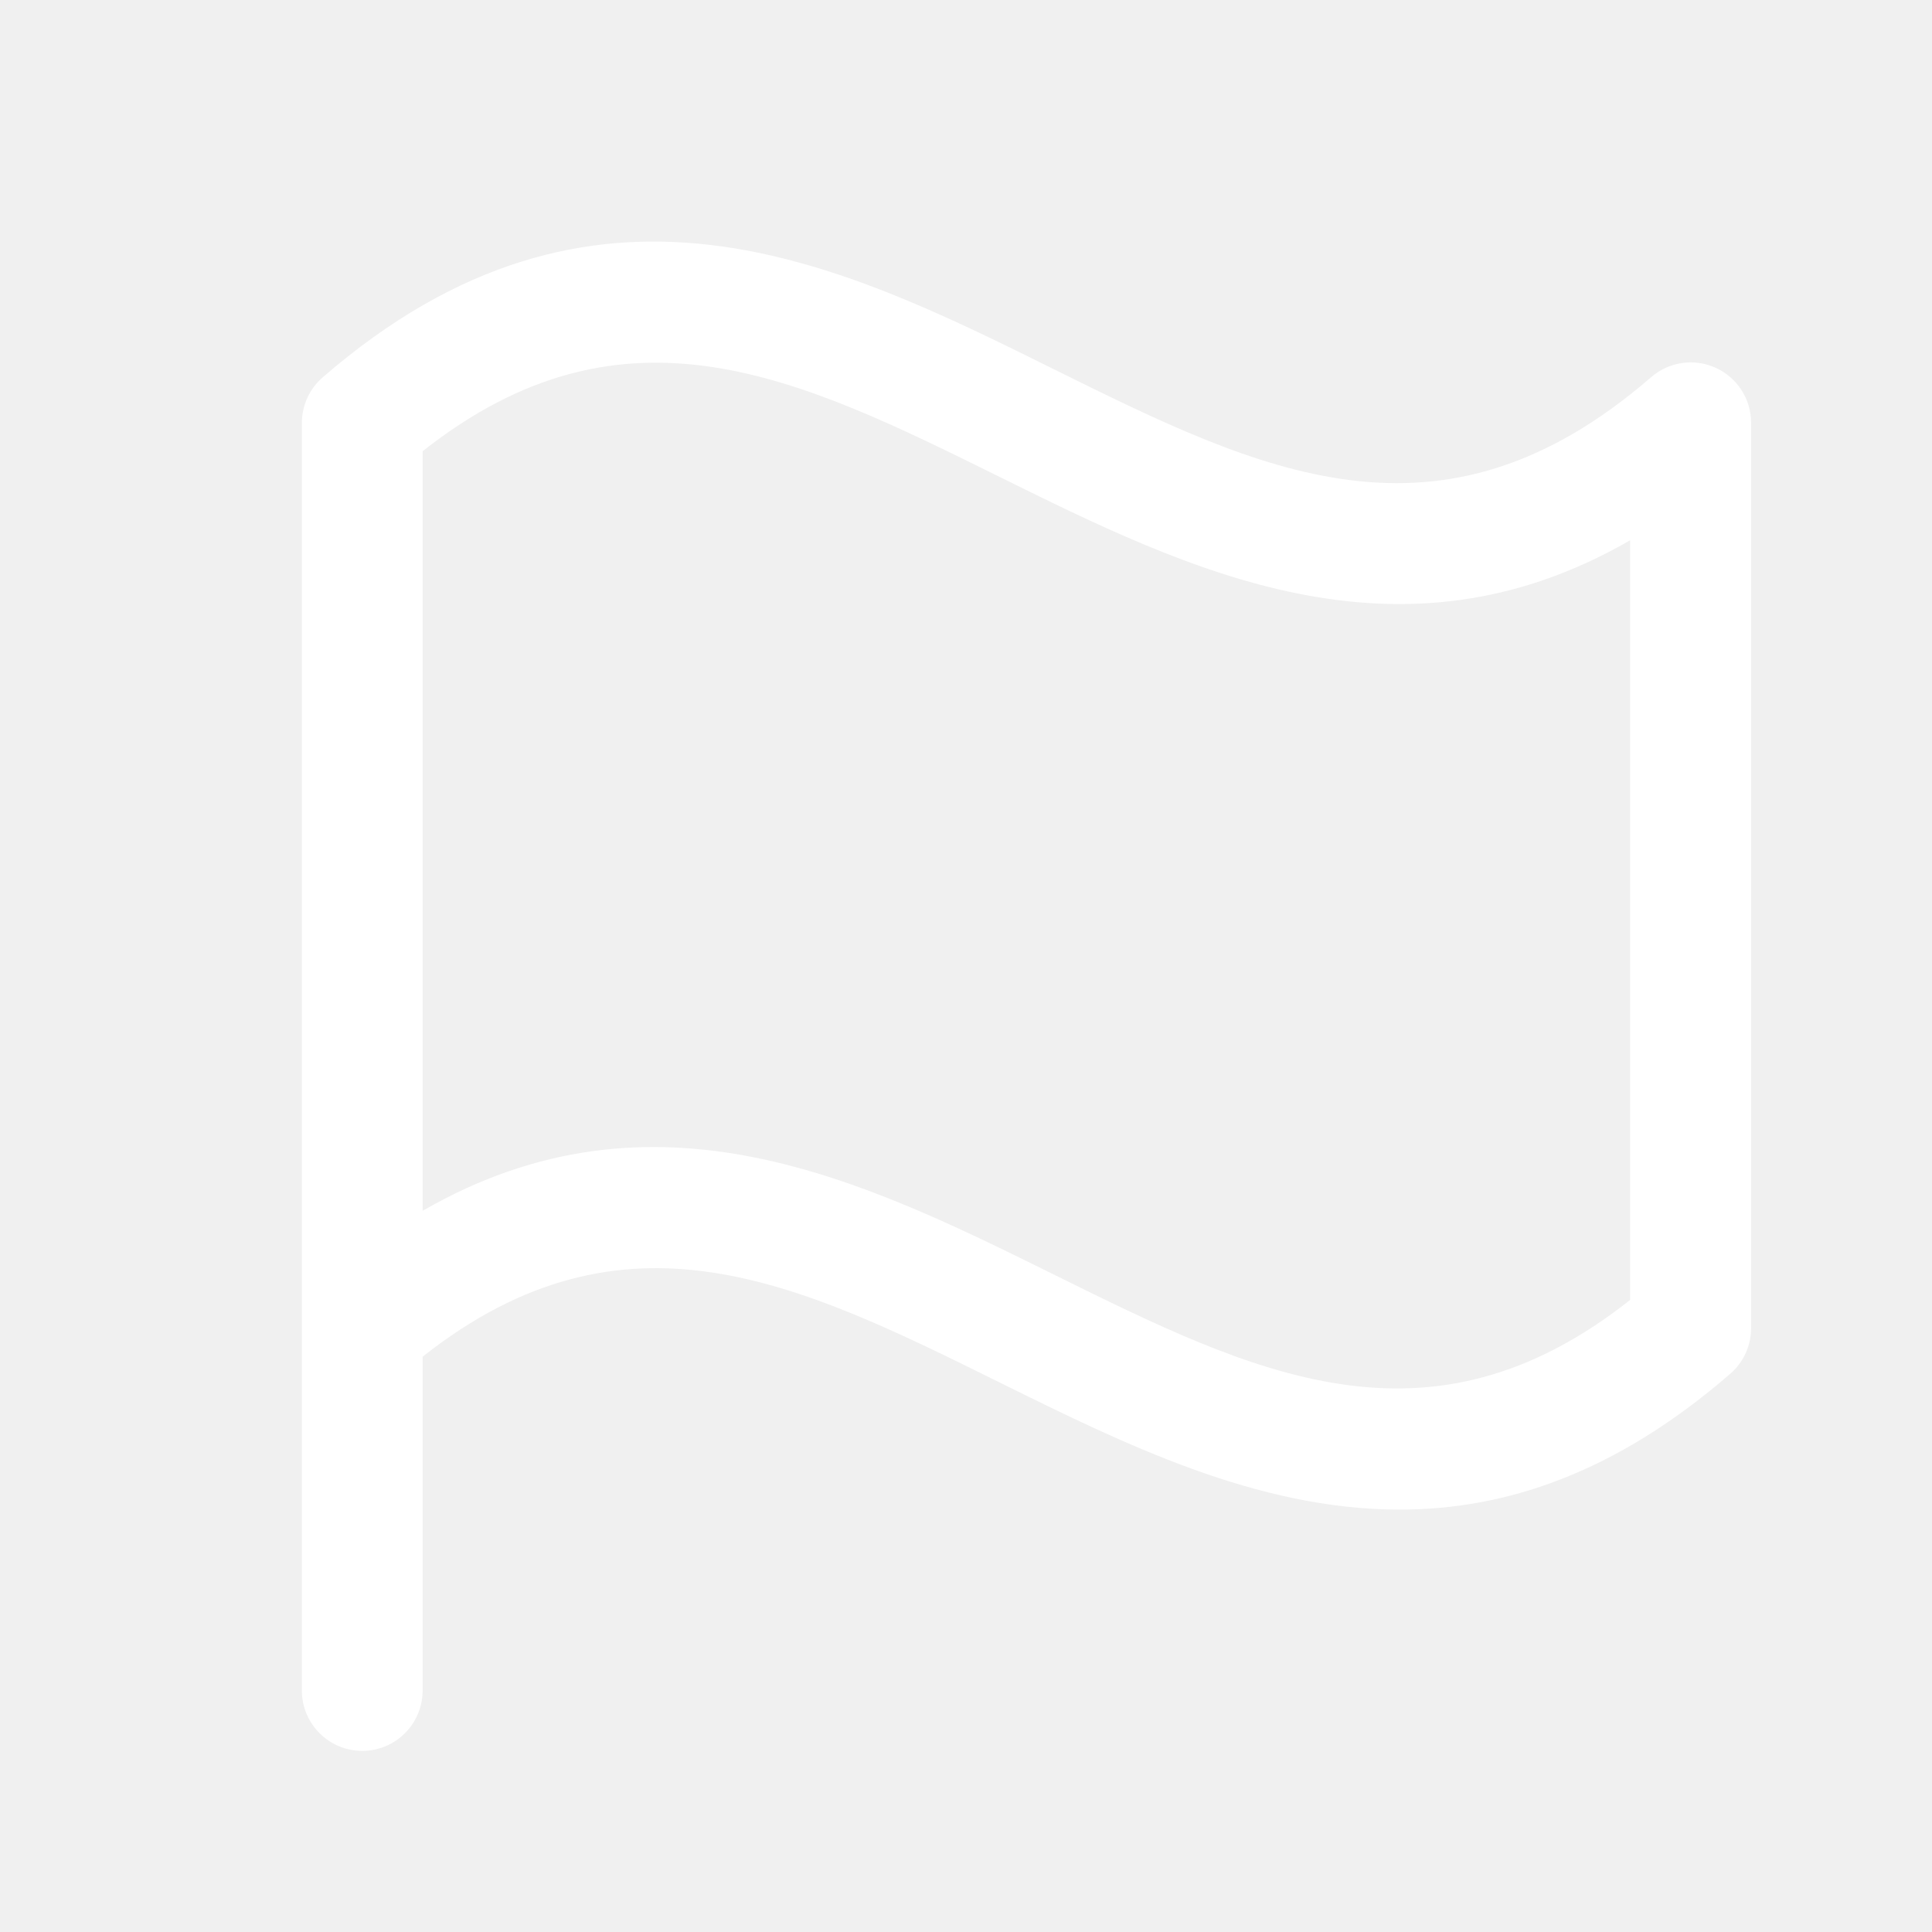
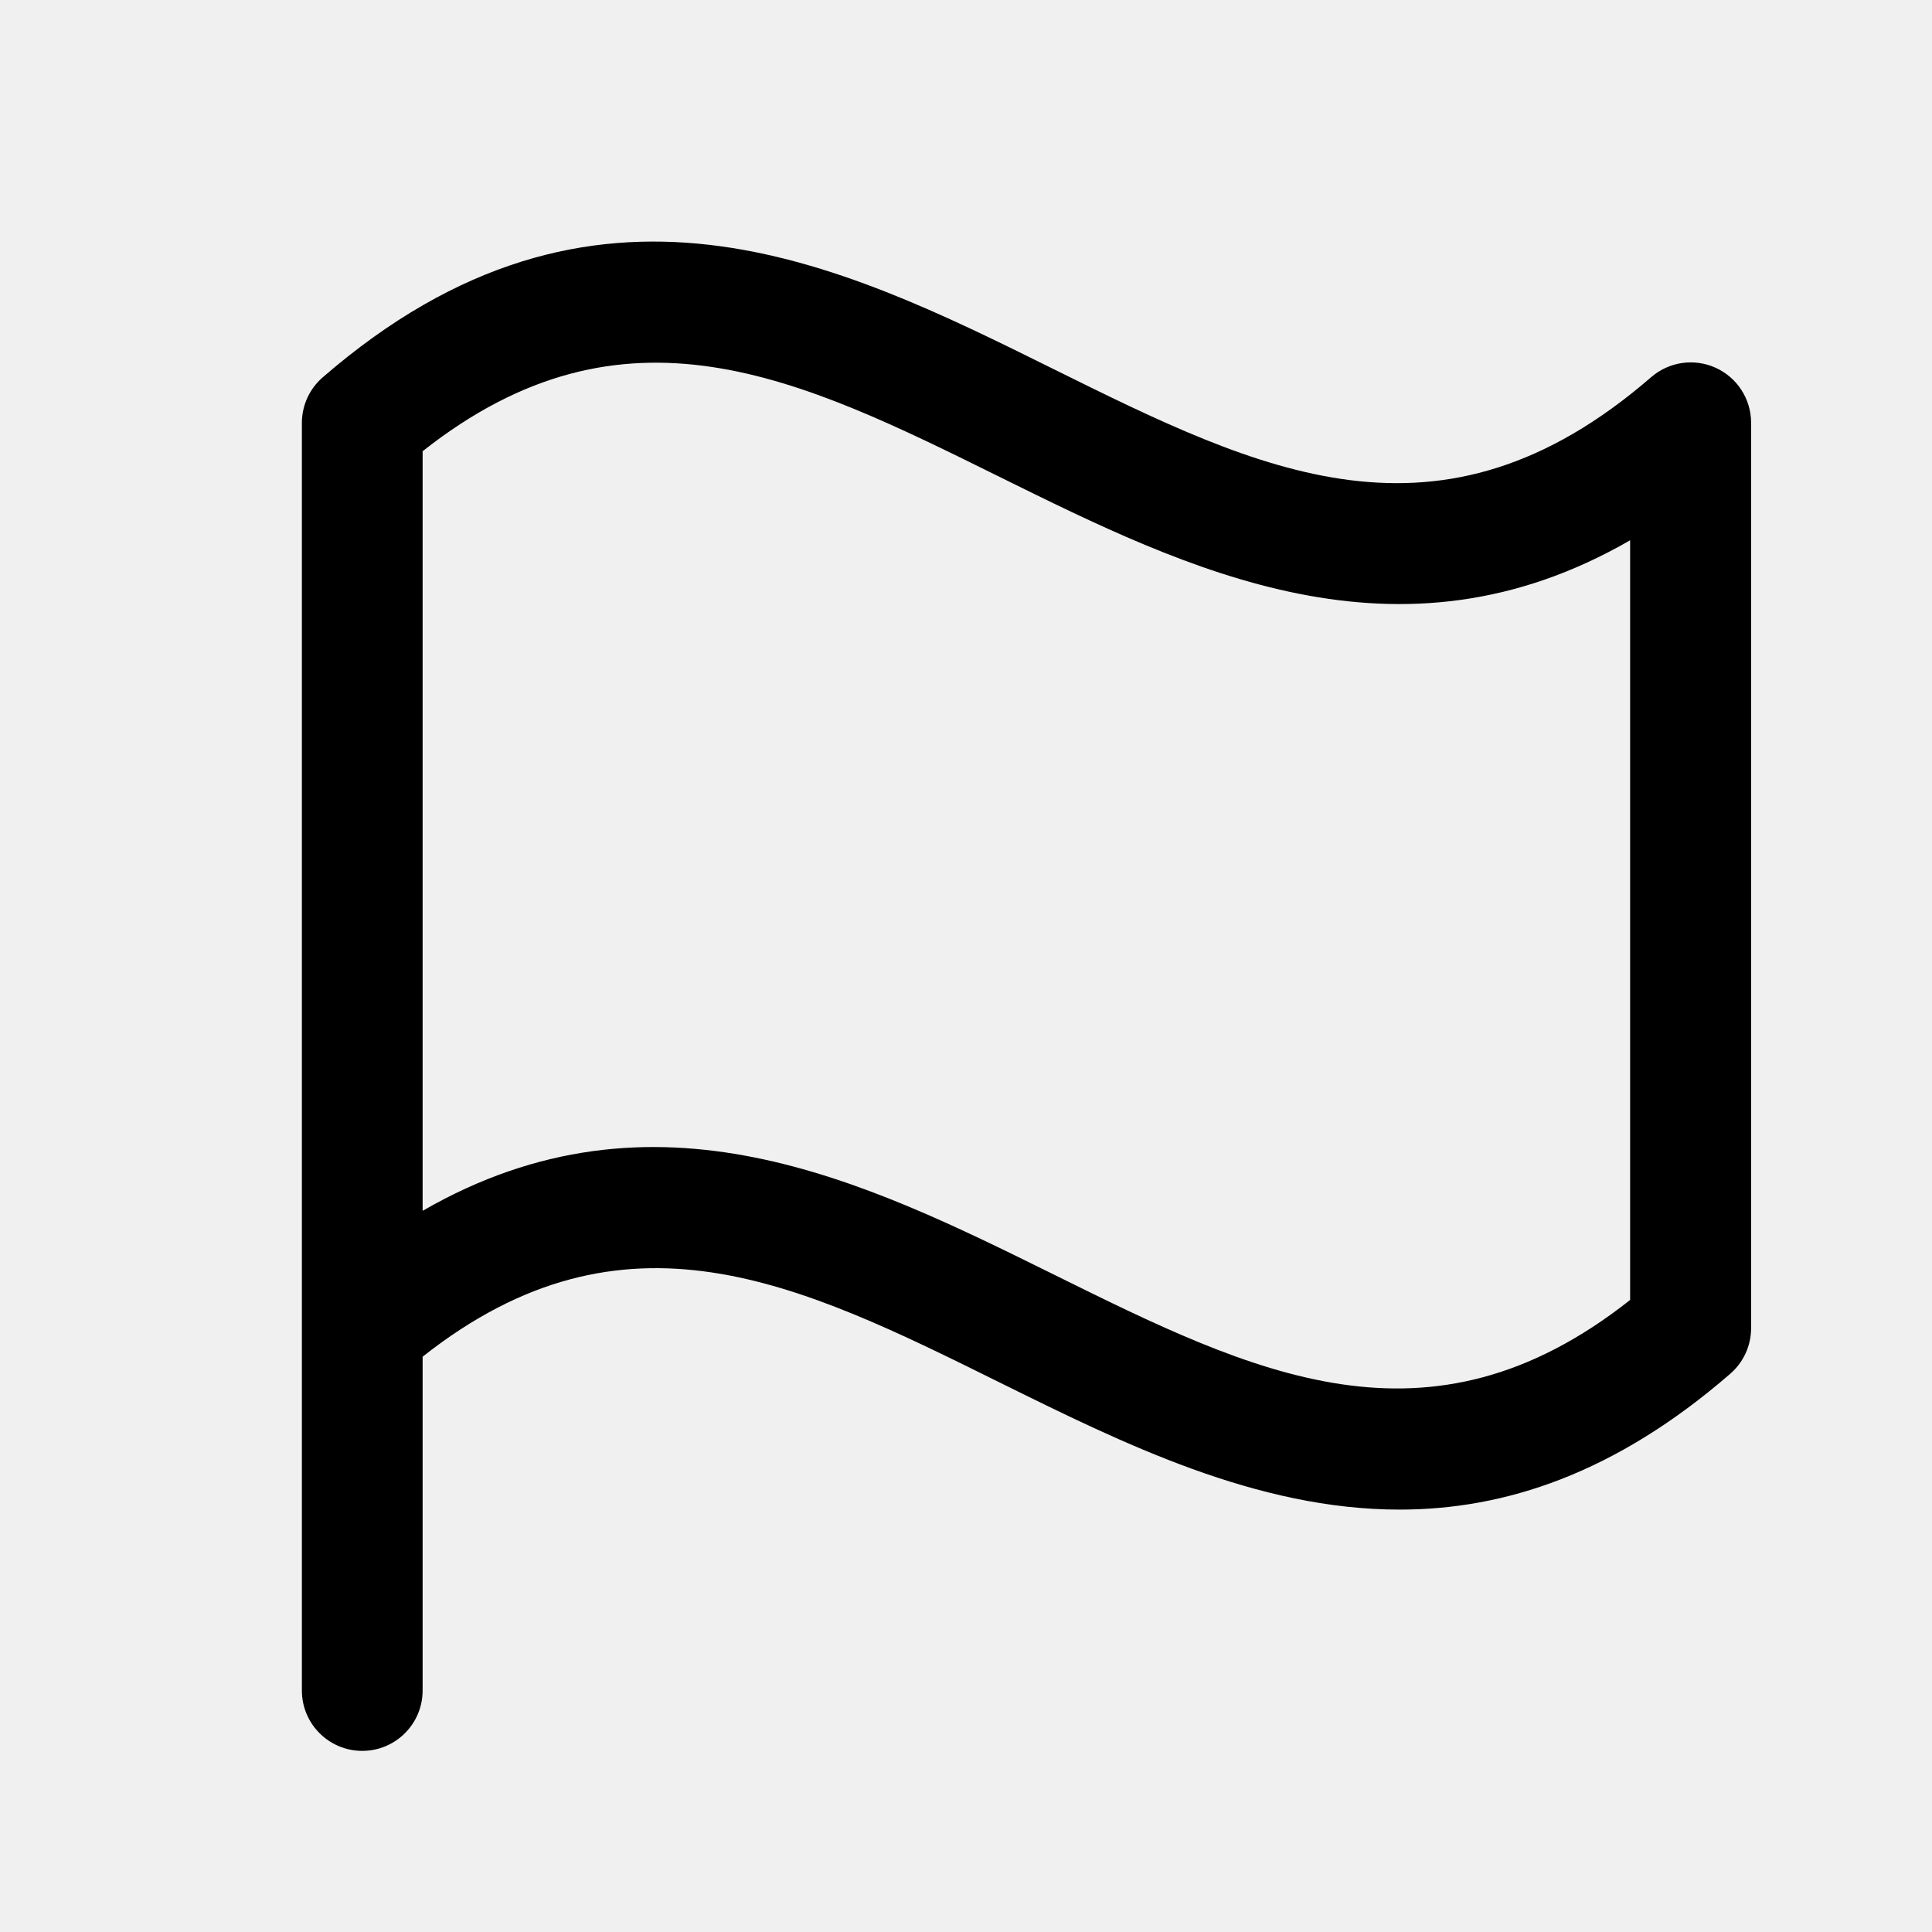
- <svg xmlns="http://www.w3.org/2000/svg" width="24" height="24" fill="#FFFFFF" viewBox="0 0 256 256">
+ <svg xmlns="http://www.w3.org/2000/svg" width="24" height="24" fill="currentColor" viewBox="0 0 256 256">
  <path d="M42.76,50A8,8,0,0,0,40,56V224a8,8,0,0,0,16,0V179.77c26.79-21.16,49.87-9.75,76.45,3.41,16.4,8.11,34.06,16.85,53,16.85,13.93,0,28.54-4.75,43.82-18a8,8,0,0,0,2.76-6V56A8,8,0,0,0,218.76,50c-28,24.23-51.72,12.49-79.21-1.12C111.07,34.76,78.78,18.79,42.76,50ZM216,172.25c-26.79,21.16-49.87,9.74-76.45-3.41-25-12.35-52.81-26.13-83.55-8.4V59.79c26.79-21.16,49.87-9.75,76.45,3.4,25,12.35,52.82,26.13,83.55,8.4Z">
  </path>
</svg>
